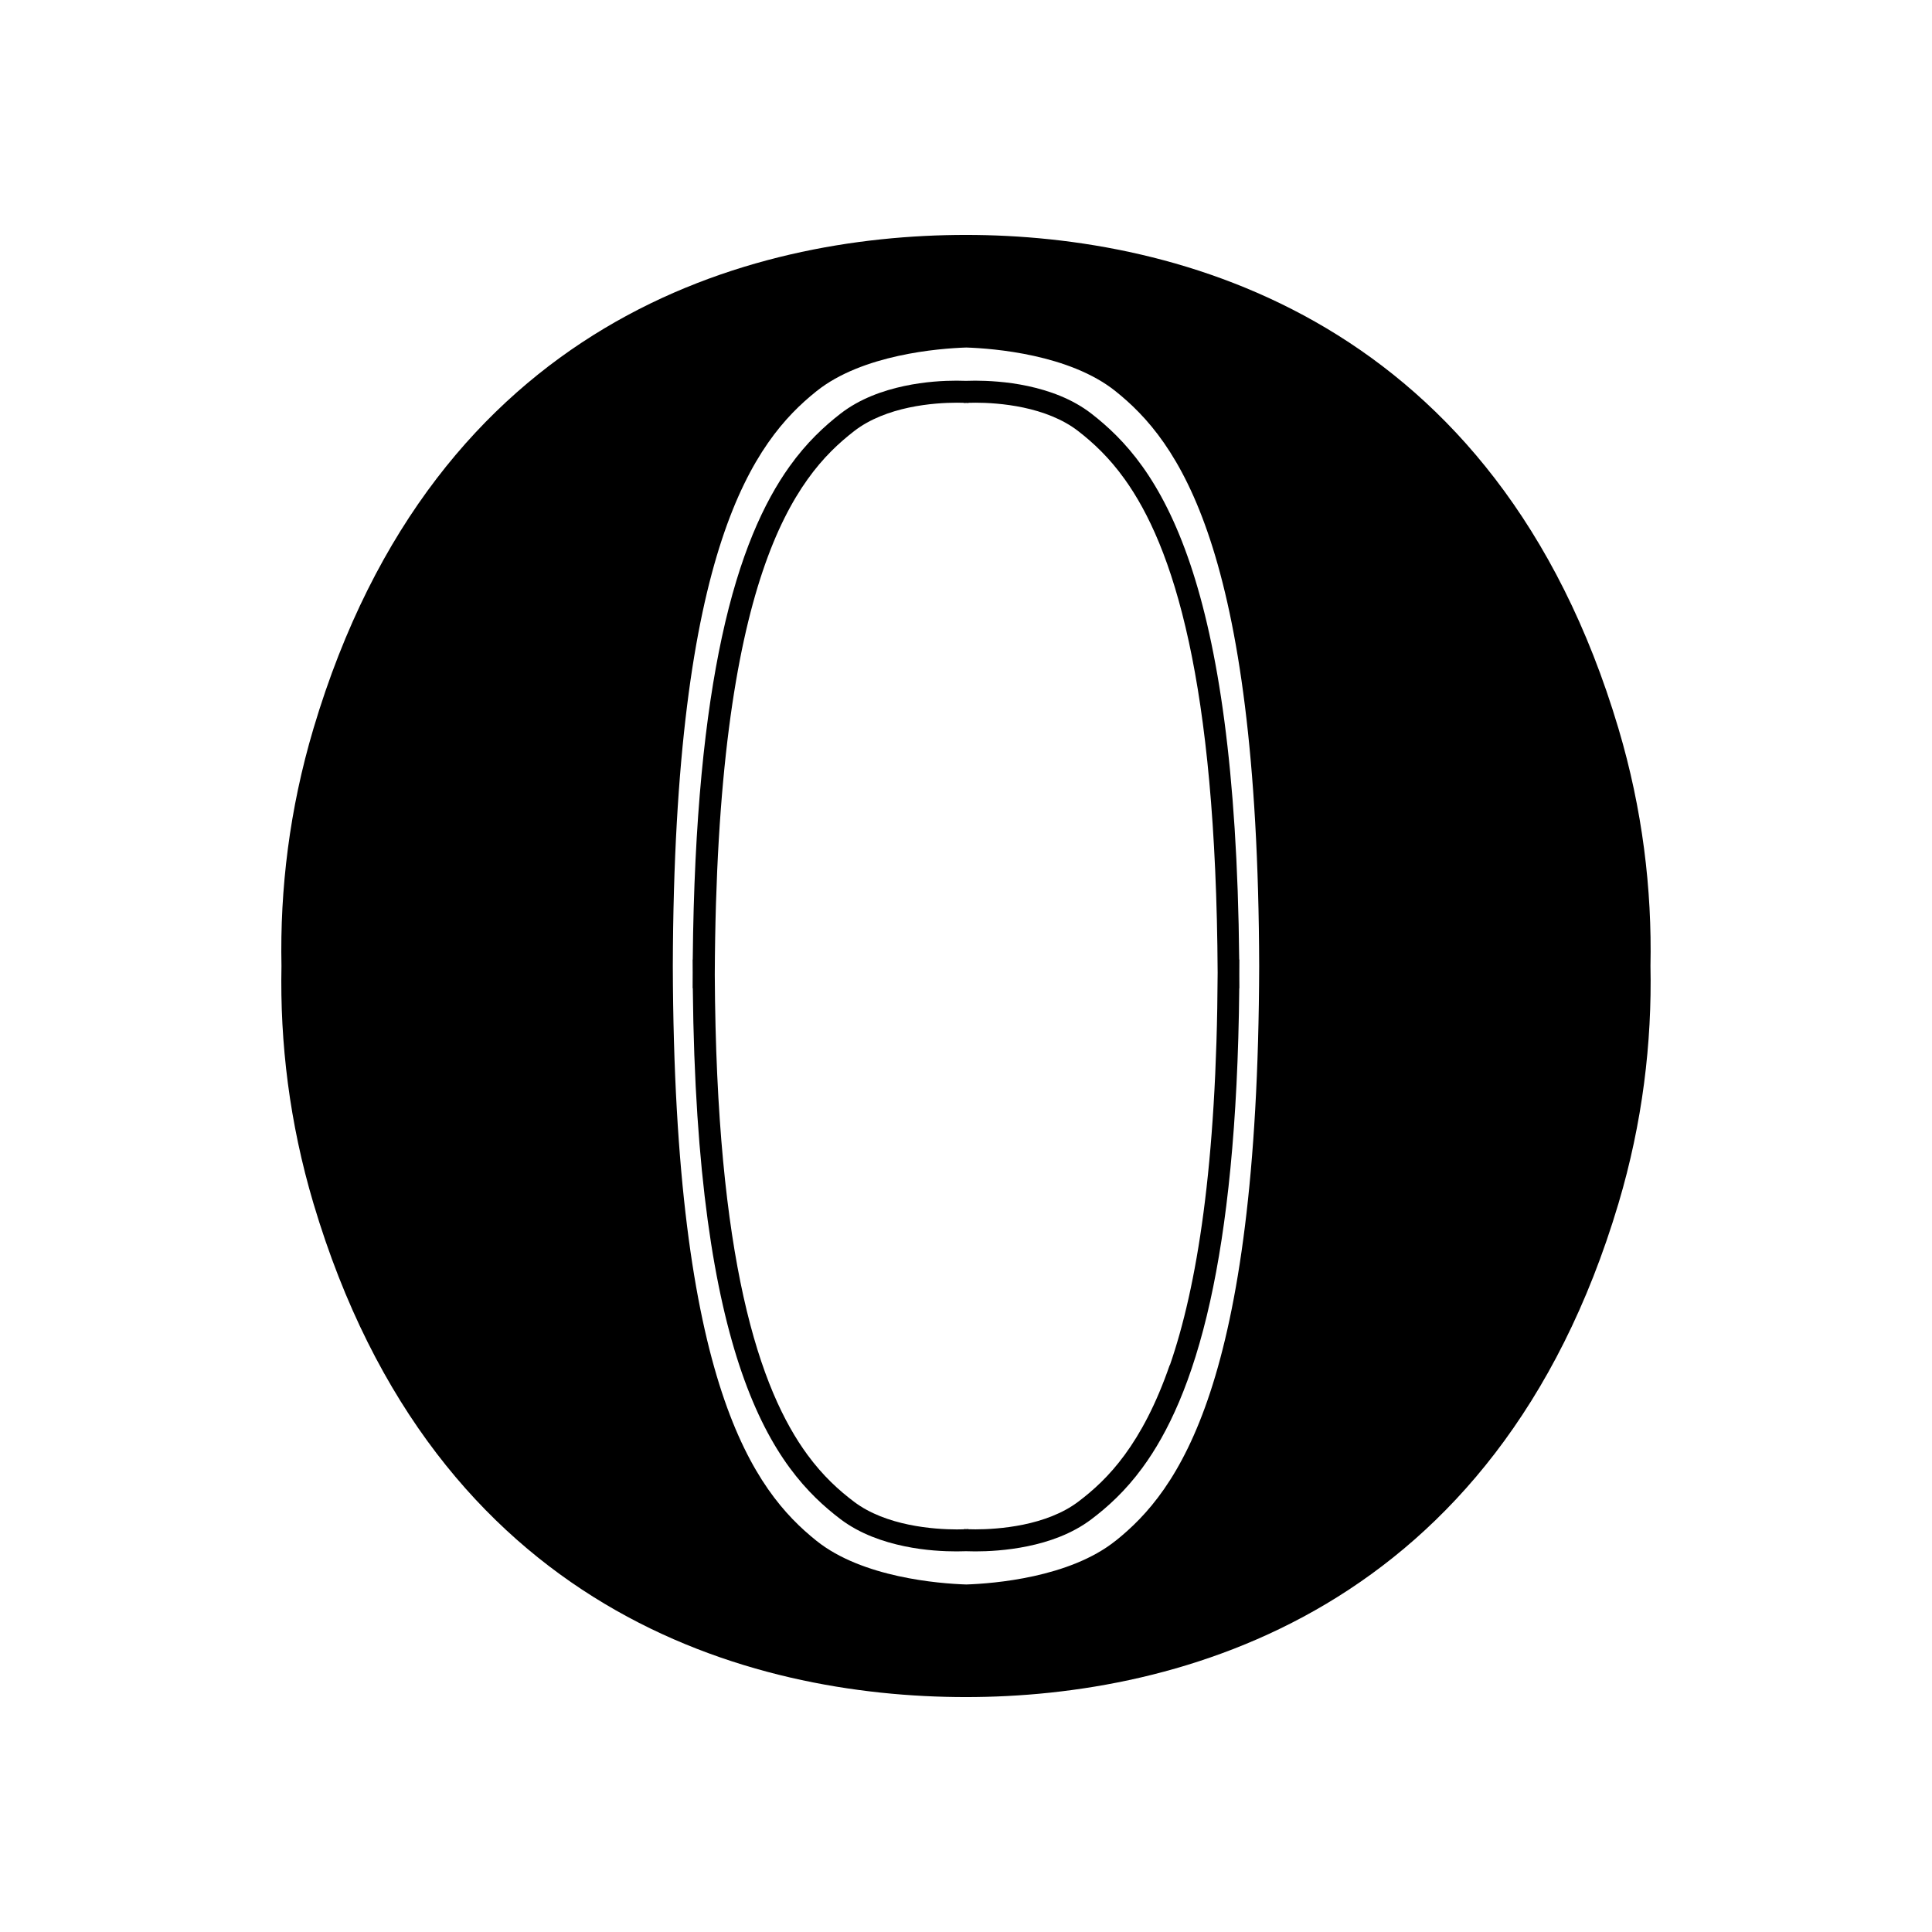
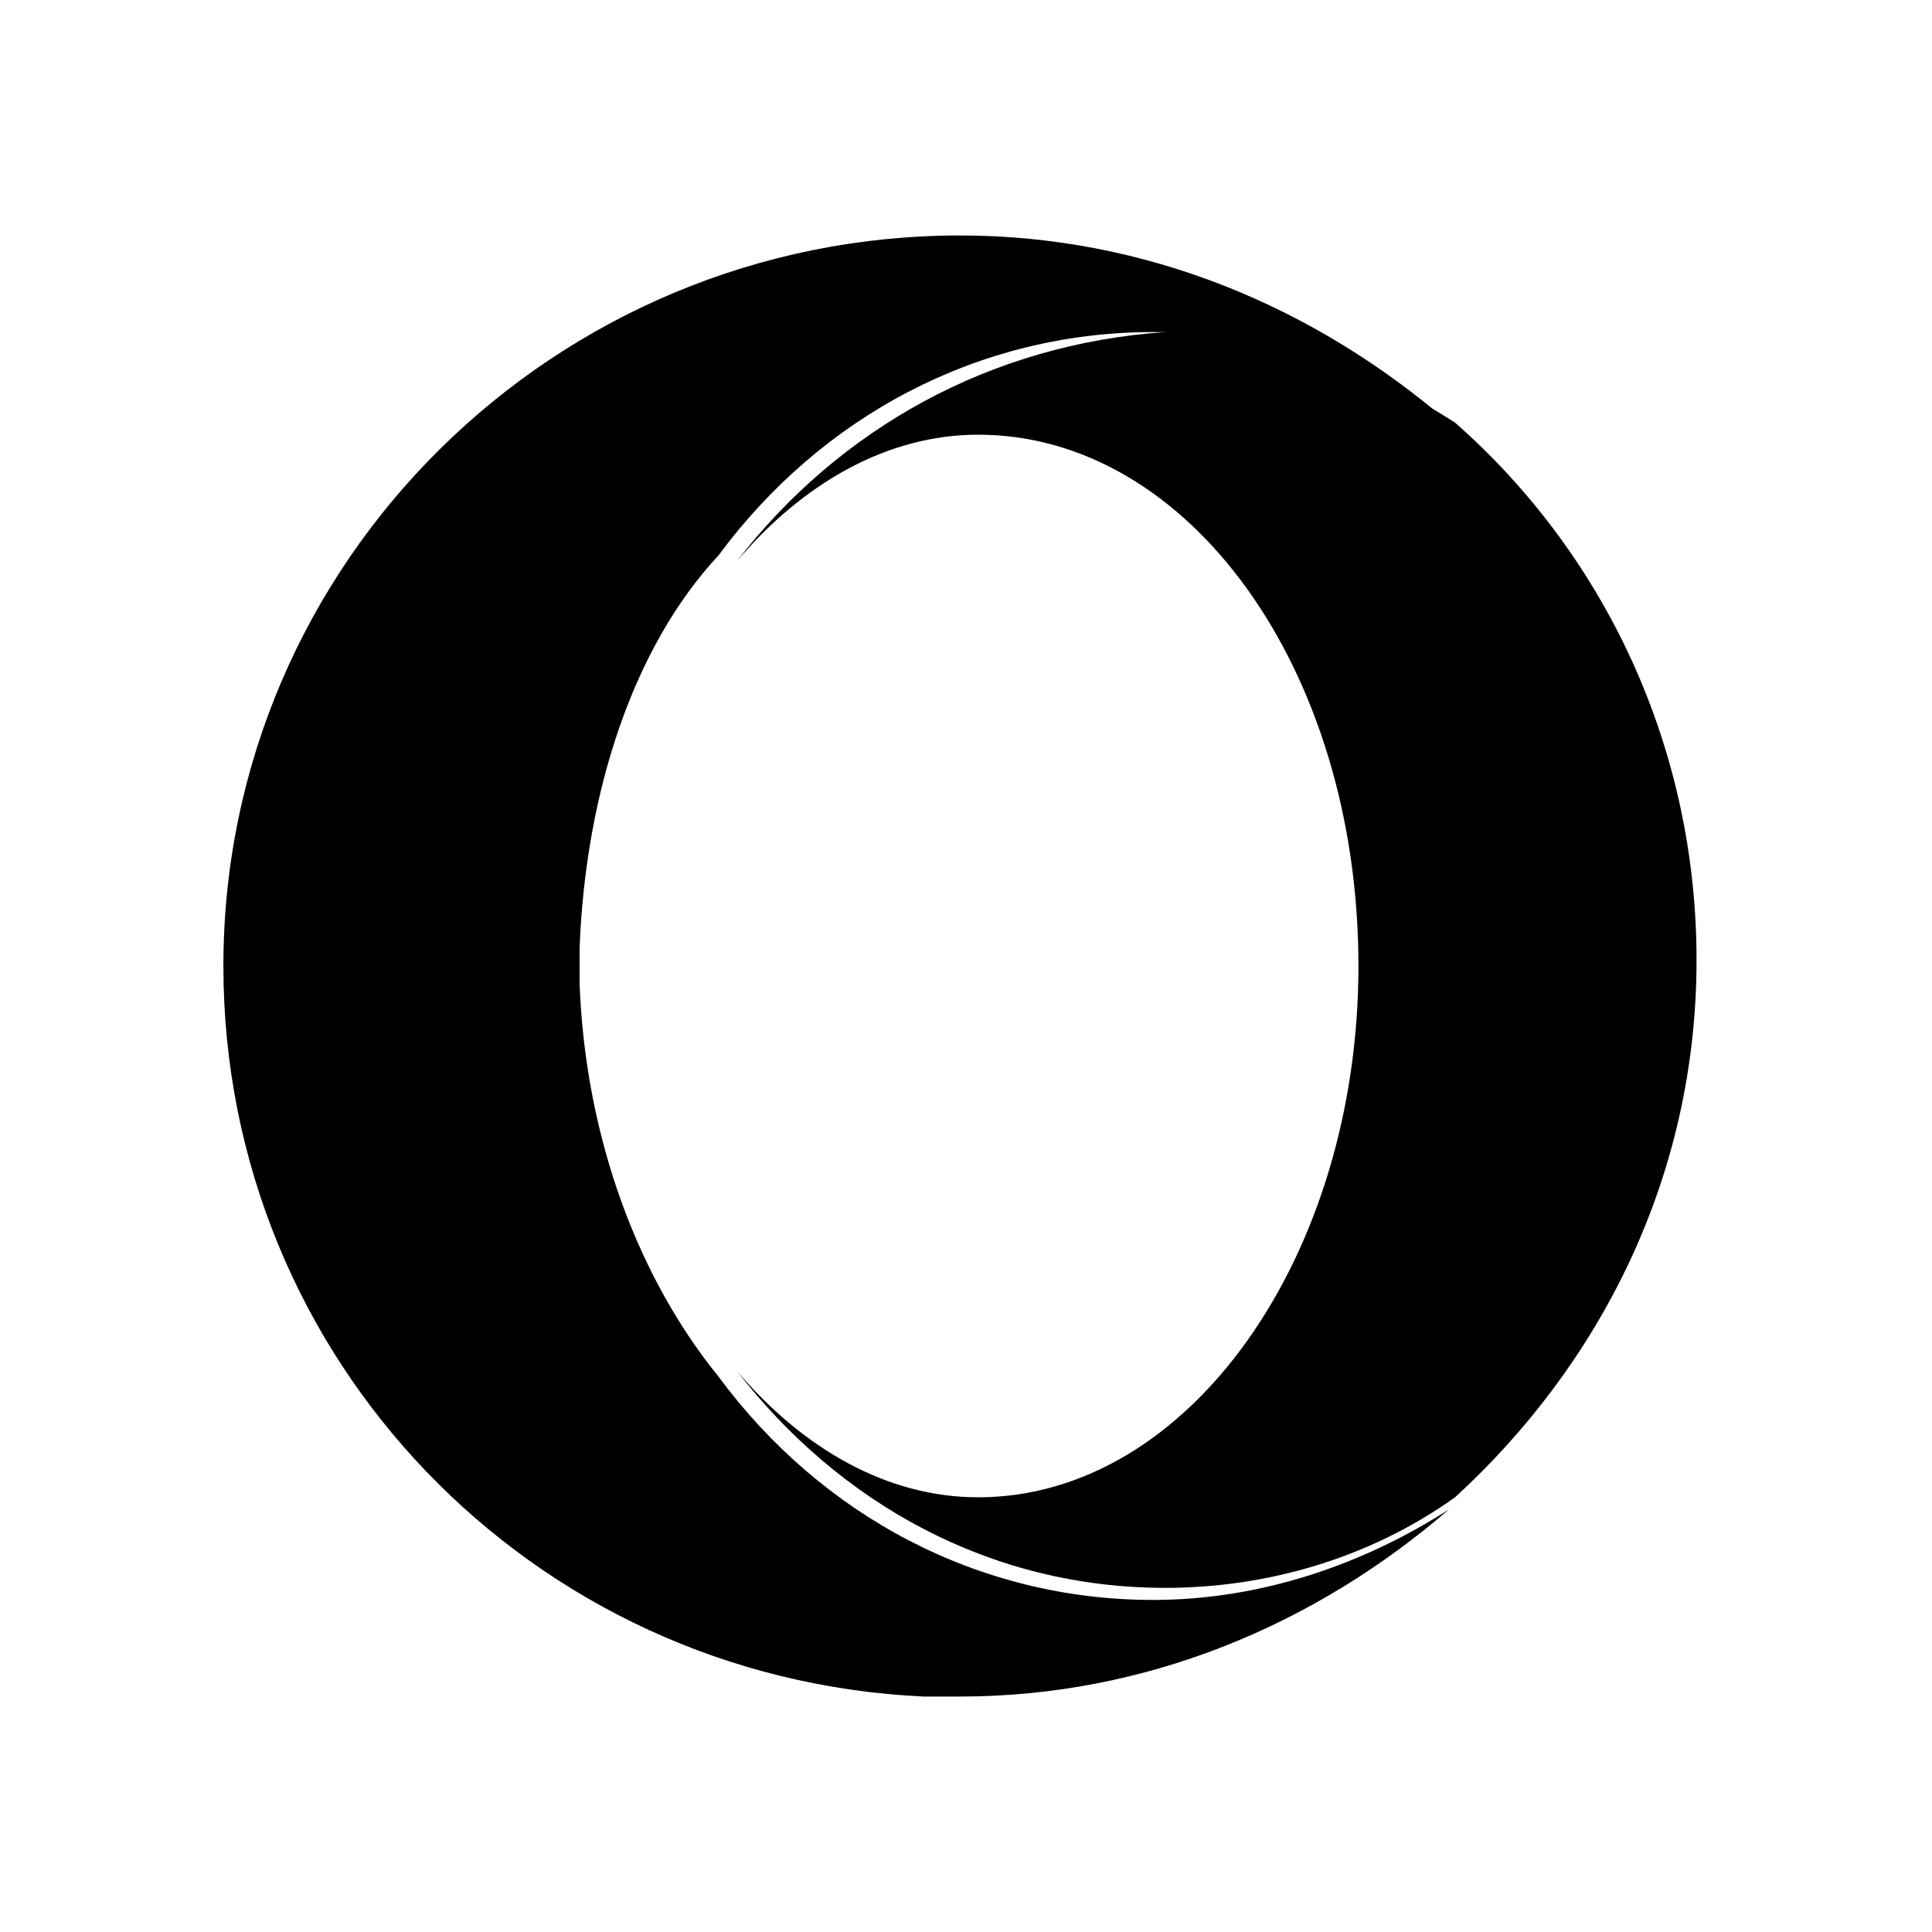
- <svg xmlns="http://www.w3.org/2000/svg" version="1.1" width="32" height="32" viewBox="0 0 32 32">
-   <path d="M20.527 16.146c0-0.084 0.001-0.168 0.001-0.253h-0.003c-0.030-3.17-0.356-5.197-0.809-6.544-0.238-0.707-0.511-1.227-0.794-1.623s-0.577-0.667-0.845-0.875c-0.322-0.249-0.704-0.382-1.053-0.457s-0.668-0.088-0.87-0.089c-0.065 0-0.117 0.001-0.155 0.003-0.038-0.002-0.090-0.003-0.154-0.003-0.202 0-0.52 0.014-0.87 0.089s-0.731 0.208-1.053 0.457c-0.268 0.208-0.562 0.479-0.845 0.875-0.425 0.595-0.827 1.466-1.121 2.831-0.276 1.28-0.46 2.996-0.482 5.336h-0.002c0 0.072 0 0.143 0.001 0.215-0 0.086-0.001 0.172-0.001 0.259h0.003c0.031 3.081 0.357 5.051 0.81 6.363 0.238 0.689 0.511 1.196 0.795 1.582s0.577 0.65 0.845 0.853c0.322 0.242 0.703 0.372 1.052 0.445s0.667 0.086 0.869 0.086c0.065 0 0.117-0.002 0.154-0.003 0.038 0.002 0.090 0.003 0.154 0.003 0.202-0 0.52-0.014 0.869-0.086s0.73-0.202 1.052-0.445c0.268-0.202 0.562-0.466 0.846-0.853 0.426-0.58 0.828-1.43 1.123-2.759 0.276-1.245 0.46-2.913 0.482-5.185h0.002c-0-0.075-0-0.148-0.001-0.221zM19.374 22.61c-0.228 0.66-0.485 1.131-0.744 1.485s-0.522 0.59-0.771 0.778c-0.26 0.197-0.592 0.314-0.907 0.379s-0.612 0.079-0.796 0.079c-0.047 0-0.086-0.001-0.116-0.002l-0-0.004h-0c-0.001 0-0.014 0.001-0.037 0.002-0.011-0.001-0.021-0.001-0.027-0.001l-0.009-0-0.002-0h-0l-0 0.004c-0.031 0.001-0.070 0.002-0.116 0.002-0.184 0-0.481-0.014-0.796-0.079s-0.647-0.182-0.907-0.379c-0.249-0.188-0.512-0.424-0.772-0.778-0.389-0.53-0.773-1.328-1.060-2.622-0.277-1.25-0.463-2.962-0.475-5.33 0.014-3.29 0.346-5.352 0.792-6.678 0.228-0.678 0.485-1.163 0.745-1.527s0.523-0.606 0.772-0.799c0.26-0.202 0.591-0.322 0.906-0.389s0.611-0.081 0.795-0.081c0.047 0 0.086 0.001 0.117 0.002l0 0.004h0c0.001-0 0.014-0.001 0.037-0.002 0.011 0.001 0.020 0.001 0.026 0.001l0.011 0.001h0l0-0.004c0.031-0.001 0.070-0.002 0.117-0.002 0.184-0 0.48 0.014 0.795 0.081s0.646 0.187 0.906 0.389c0.249 0.193 0.512 0.436 0.772 0.799 0.39 0.545 0.774 1.366 1.062 2.696 0.278 1.285 0.463 3.044 0.476 5.476-0.014 3.203-0.345 5.211-0.791 6.5z" />
-   <path d="M26.807 12.067c-2.018-6.779-7.28-8.176-10.808-8.176-3.571 0-8.789 1.397-10.807 8.176-0.398 1.337-0.556 2.66-0.53 3.933-0.026 1.273 0.132 2.595 0.53 3.933 2.018 6.779 7.236 8.176 10.807 8.176 3.527 0 8.789-1.397 10.808-8.176 0.398-1.337 0.556-2.66 0.53-3.933 0.026-1.273-0.132-2.595-0.53-3.933zM18.476 25.521c-0.76 0.608-2.017 0.708-2.472 0.723-0.455-0.015-1.72-0.115-2.48-0.723-1.027-0.822-2.36-2.563-2.38-9.521 0.020-6.959 1.353-8.7 2.38-9.521 0.76-0.608 2.025-0.708 2.48-0.723 0.455 0.015 1.712 0.115 2.472 0.723 1.027 0.822 2.36 2.563 2.38 9.522-0.020 6.959-1.352 8.7-2.38 9.521z" />
+ <svg xmlns="http://www.w3.org/2000/svg" version="1.1" id="Layer_1" x="0px" y="0px" viewBox="0 0 32 32" style="enable-background:new 0 0 32 32;" xml:space="preserve">
+   <g>
+     <path d="M15.9,3.9C9.2,3.9,3.7,9.3,3.7,16l0,0c0,6.5,5.1,11.8,11.6,12.1l0,0c0.2,0,0.4,0,0.6,0l0,0c3.1,0,5.9-1.2,8.1-3.1l0,0   c-1.4,0.9-3.1,1.5-4.9,1.5l0,0c-2.9,0-5.5-1.4-7.2-3.7l0,0c-1.3-1.6-2.2-3.9-2.3-6.5l0,0c0,0,0-0.6,0-0.6l0,0   c0.1-2.6,0.9-5,2.3-6.5l0,0c1.7-2.3,4.3-3.7,7.2-3.7l0,0C20.9,5.5,22.5,6,24,7l0,0C21.8,5.1,19,3.9,15.9,3.9L15.9,3.9   C15.9,3.9,15.9,3.9,15.9,3.9z" />
+     <path d="M12.2,9.3c1.1-1.3,2.5-2.1,4-2.1l0,0c3.5,0,6.3,3.9,6.3,8.8l0,0c0,4.8-2.8,8.8-6.3,8.8l0,0c-1.5,0-2.9-0.8-4-2.1l0,0   c1.7,2.2,4.2,3.6,7.1,3.6l0,0c1.7,0,3.4-0.5,4.8-1.5l0,0c2.4-2.2,4-5.3,4-8.9l0,0c0-3.5-1.5-6.7-4-8.9l0,0c-1.4-0.9-3-1.5-4.8-1.5   l0,0C16.4,5.7,13.9,7.1,12.2,9.3" />
+   </g>
</svg>
